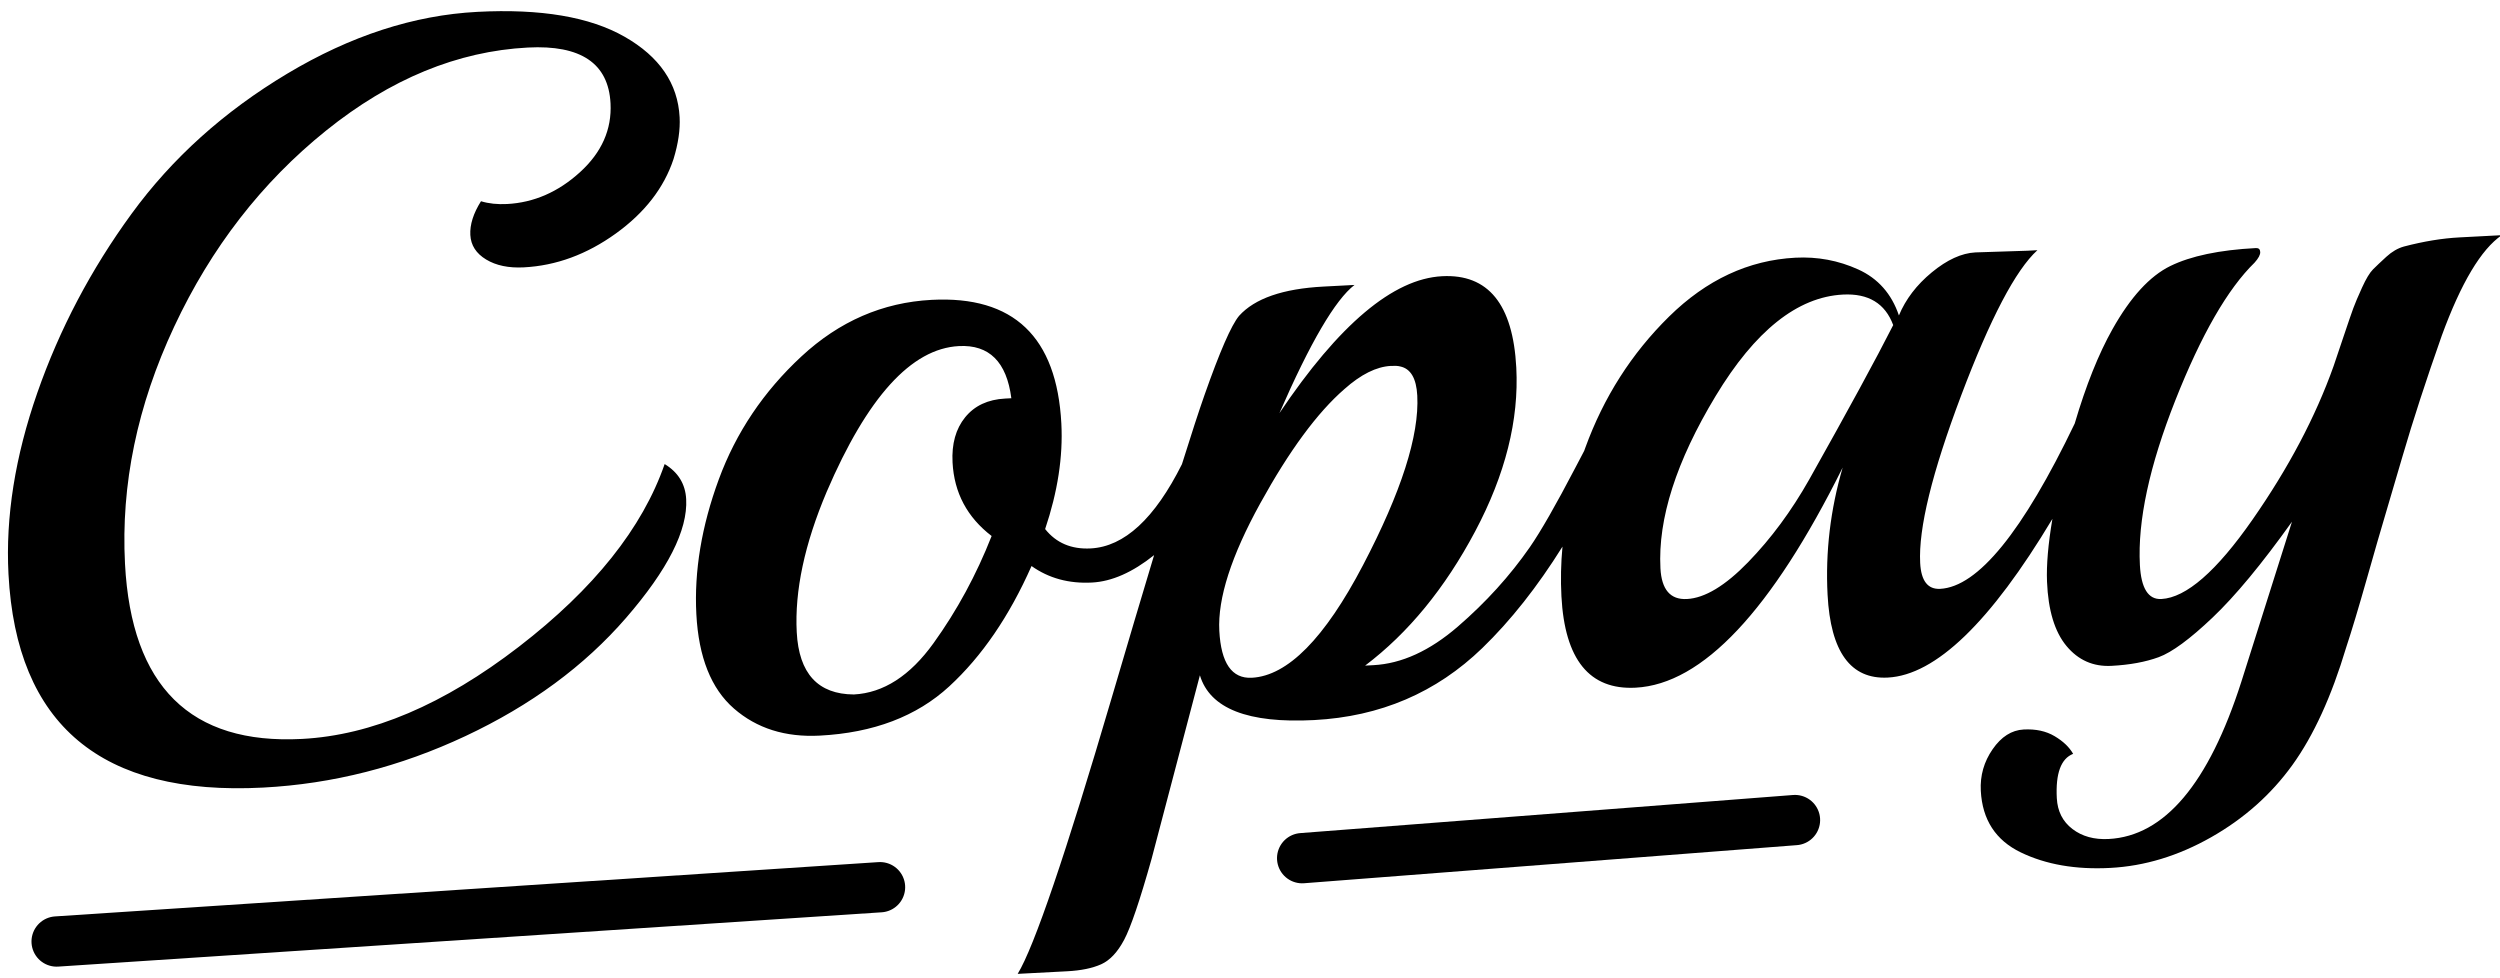
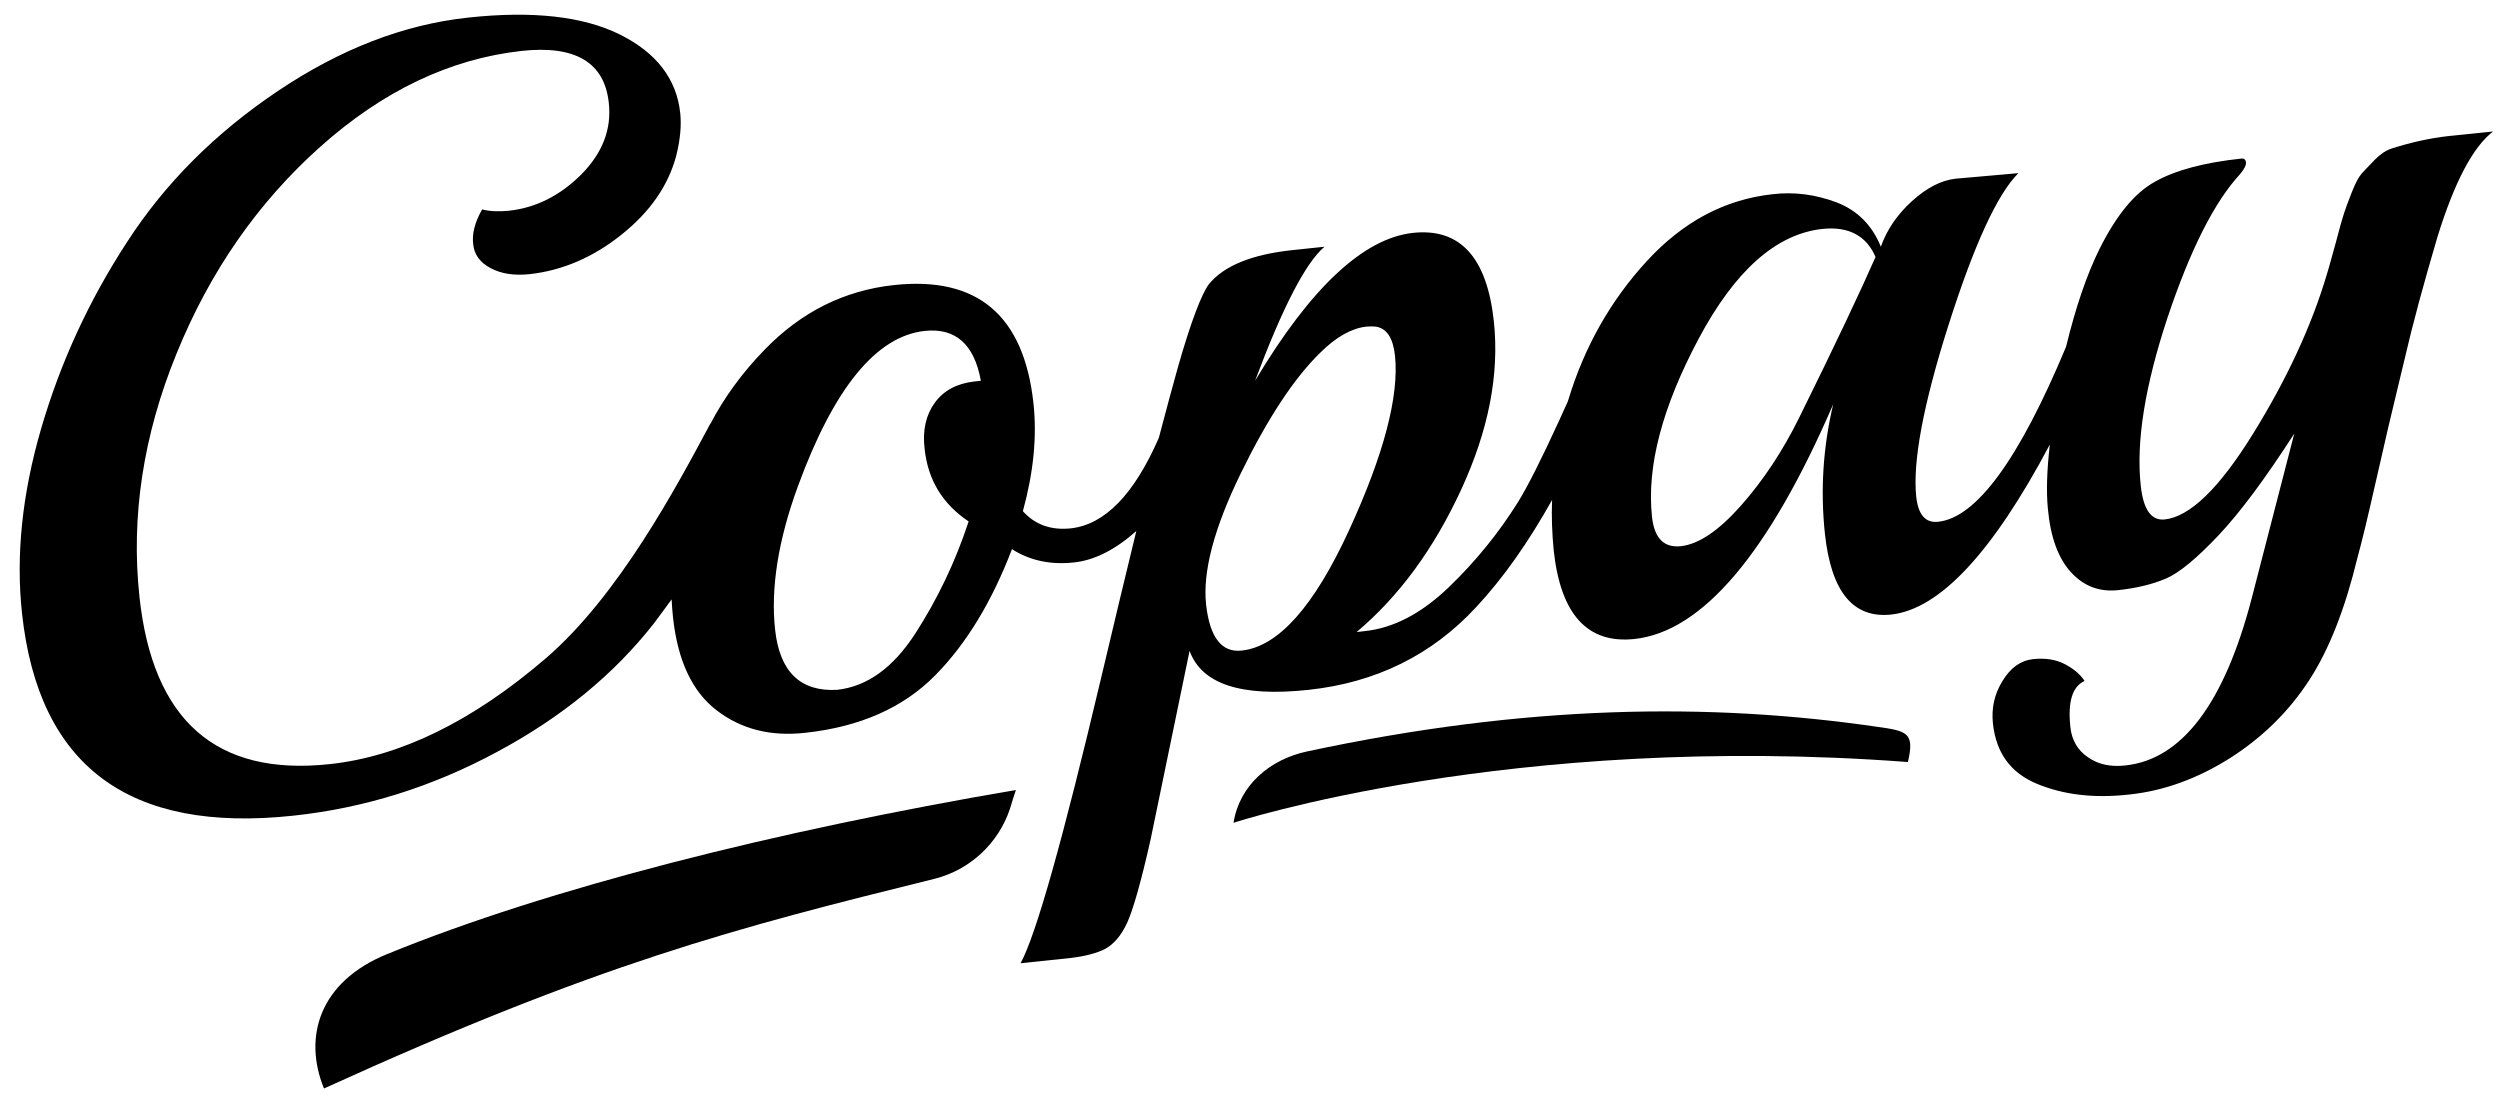
- <svg xmlns="http://www.w3.org/2000/svg" width="348px" height="136px" viewBox="0 0 348 136" version="1.1">
-   <description>Created with Sketch (http://www.bohemiancoding.com/sketch)</description>
+ <svg xmlns="http://www.w3.org/2000/svg" width="356px" height="156px" viewBox="0 0 356 156" version="1.1">
  <defs />
  <g id="Page-1" stroke="none" stroke-width="1" fill="none" fill-rule="evenodd">
-     <g id="Copay-+-Path-1-+-Path-1-copy" transform="translate(-3, -38)">
-       <path d="M10.961,170.062 L125.429,160.505" id="Path-1" stroke="#000000" stroke-width="7" stroke-linecap="round" transform="translate(68.46096, 165.0623) rotate(1) translate(-68.46096, -165.0623) " />
-       <path d="M184.306,158.06 L252.806,151.56" id="Path-1-copy" stroke="#000000" stroke-width="7" stroke-linecap="round" transform="translate(218.8056, 155.0598) rotate(1) translate(-218.8056, -155.0598) " />
-       <path d="M288.169,115.999 C278.814,129.91 270.804,136.865 264.137,136.865 C258.953,136.865 256.361,132.881 256.361,124.913 C256.361,118.961 257.369,113.105 259.385,107.345 C248.441,126.737 238.313,136.433 229.001,136.433 C222.569,136.433 219.353,132.017 219.353,123.185 C219.353,120.899 219.522,118.601 219.861,116.292 C216.082,121.692 212.121,126.198 207.977,129.809 C201.257,135.665 193.289,138.593 184.073,138.593 C174.857,138.593 169.673,136.241 168.521,131.537 L160.457,156.737 C158.537,162.401 157.073,166.073 156.065,167.753 C155.057,169.433 153.929,170.513 152.681,170.993 C151.433,171.473 149.849,171.713 147.929,171.713 L141.017,171.713 C143.513,168.065 148.553,155.465 156.137,133.913 C158.737,126.524 161.036,120.051 163.032,114.496 L163.032,114.496 C159.908,116.737 156.961,117.857 154.193,117.857 C150.977,117.857 148.217,116.945 145.913,115.121 C142.457,121.937 138.353,127.313 133.601,131.249 C128.849,135.185 122.729,137.153 115.241,137.153 C110.441,137.153 106.529,135.689 103.505,132.761 C100.481,129.833 98.969,125.369 98.969,119.369 C98.969,113.369 100.337,107.177 103.073,100.793 C105.809,94.409 109.937,88.913 115.457,84.305 C120.977,79.697 127.145,77.393 133.961,77.393 C145.385,77.393 151.097,83.441 151.097,95.537 C151.097,100.145 150.089,104.993 148.073,110.081 C149.513,112.097 151.577,113.105 154.265,113.105 C158.951,113.105 163.384,109.425 167.563,102.064 C169.1,97.926 170.307,94.791 171.185,92.657 C173.633,86.705 175.433,83.105 176.585,81.857 C178.889,79.553 182.873,78.401 188.537,78.401 L192.857,78.401 C190.073,80.321 186.281,86.081 181.481,95.681 C190.409,83.777 198.281,77.825 205.097,77.825 C211.529,77.825 214.745,82.241 214.745,91.073 C214.745,98.369 212.441,105.857 207.833,113.537 C203.225,121.217 197.801,127.169 191.561,131.393 L192.713,131.393 C196.649,131.393 200.657,129.809 204.737,126.641 C208.817,123.473 212.345,119.969 215.321,116.129 C216.953,114.017 219.257,110.441 222.233,105.401 C222.718,104.58 223.165,103.826 223.576,103.139 L223.576,103.139 C223.632,103.005 223.688,102.871 223.745,102.737 C226.673,95.825 230.873,89.945 236.345,85.097 C241.817,80.249 247.817,77.825 254.345,77.825 C257.417,77.825 260.297,78.521 262.985,79.913 C265.673,81.305 267.449,83.537 268.313,86.609 C269.369,84.401 271.001,82.481 273.209,80.849 C275.417,79.217 277.481,78.401 279.401,78.401 L286.601,78.545 L288.041,78.545 C284.873,81.137 280.985,87.689 276.377,98.201 C271.769,108.713 269.465,116.369 269.465,121.169 C269.465,123.665 270.329,124.913 272.057,124.913 C277.32,124.913 283.956,117.579 291.964,102.91 C293.8,97.702 295.78,93.42 297.905,90.065 C300.641,85.745 303.473,82.961 306.401,81.713 C309.329,80.465 313.337,79.841 318.425,79.841 C318.809,79.841 319.001,80.033 319.001,80.417 C319.001,80.801 318.713,81.281 318.137,81.857 C314.201,85.313 310.193,91.505 306.113,100.433 C302.033,109.361 299.993,116.897 299.993,123.041 C299.993,126.305 300.905,127.937 302.729,127.937 C306.185,127.937 310.601,124.481 315.977,117.569 C321.353,110.657 325.481,103.745 328.361,96.833 C328.745,95.873 329.297,94.481 330.017,92.657 C330.737,90.833 331.241,89.585 331.529,88.913 C331.817,88.241 332.273,87.305 332.897,86.105 C333.521,84.905 334.073,84.089 334.553,83.657 C335.033,83.225 335.681,82.673 336.497,82.001 C337.313,81.329 338.153,80.897 339.017,80.705 C341.801,80.129 344.393,79.841 346.793,79.841 L352.697,79.841 C349.721,81.665 346.697,86.177 343.625,93.377 C341.129,99.425 339.017,104.921 337.289,109.865 C335.561,114.809 334.505,117.809 334.121,118.865 C333.737,119.921 332.849,122.489 331.457,126.569 C330.065,130.649 328.937,133.793 328.073,136.001 C325.673,142.721 322.889,148.049 319.721,151.985 C316.553,155.921 312.617,159.065 307.913,161.417 C303.209,163.769 298.457,164.945 293.657,164.945 C288.857,164.945 284.753,164.009 281.345,162.137 C277.937,160.265 276.233,157.313 276.233,153.281 C276.233,151.169 276.881,149.273 278.177,147.593 C279.473,145.913 280.961,145.073 282.641,145.073 C284.321,145.073 285.737,145.457 286.889,146.225 C288.041,146.993 288.857,147.857 289.337,148.817 C287.609,149.393 286.745,151.409 286.745,154.865 C286.745,156.689 287.393,158.153 288.689,159.257 C289.985,160.361 291.641,160.913 293.657,160.913 C301.433,160.913 307.961,153.953 313.241,140.033 L321.449,118.145 C316.937,123.809 313.025,128.057 309.713,130.889 C306.401,133.721 303.809,135.425 301.937,136.001 C300.065,136.577 297.857,136.865 295.313,136.865 C292.769,136.865 290.729,135.833 289.193,133.769 C287.657,131.705 286.913,128.681 286.961,124.697 C286.989,122.376 287.391,119.477 288.169,115.999 Z M99.113,55.937 C97.577,59.873 94.721,63.185 90.545,65.873 C86.369,68.561 82.025,69.905 77.513,69.905 C75.401,69.905 73.673,69.449 72.329,68.537 C70.985,67.625 70.313,66.449 70.313,65.009 C70.313,63.569 70.889,62.033 72.041,60.401 C73.097,60.785 74.297,60.977 75.641,60.977 C79.385,60.977 82.841,59.681 86.009,57.089 C89.177,54.497 90.761,51.377 90.761,47.729 C90.761,42.161 87.065,39.377 79.673,39.377 C69.881,39.377 60.329,42.737 51.017,49.457 C41.705,56.177 34.193,64.889 28.481,75.593 C22.769,86.297 19.913,97.169 19.913,108.209 C19.913,125.297 27.689,133.841 43.241,133.841 C52.937,133.841 63.209,130.097 74.057,122.609 C84.905,115.121 92.105,107.009 95.657,98.273 C97.481,99.521 98.393,101.201 98.393,103.313 C98.393,107.633 95.321,112.985 89.177,119.369 C83.033,125.753 75.305,130.841 65.993,134.633 C56.681,138.425 47.177,140.321 37.481,140.321 C14.921,140.321 3.641,129.809 3.641,108.785 C3.641,100.817 5.417,92.489 8.969,83.801 C12.521,75.113 17.321,67.049 23.369,59.609 C29.417,52.169 36.977,46.049 46.049,41.249 C55.121,36.449 64.073,34.049 72.905,34.049 C81.737,34.049 88.505,35.561 93.209,38.585 C97.913,41.609 100.265,45.473 100.265,50.177 C100.265,51.905 99.881,53.825 99.113,55.937 Z M144.329,91.649 C143.945,86.561 141.641,84.017 137.417,84.017 C130.793,84.017 124.313,90.449 117.977,103.313 C114.521,110.417 112.793,116.849 112.793,122.609 C112.793,128.369 115.289,131.393 120.281,131.681 C124.409,131.681 128.225,129.497 131.729,125.129 C135.233,120.761 138.185,115.937 140.585,110.657 C137.321,107.873 135.689,104.369 135.689,100.145 C135.689,97.553 136.385,95.489 137.777,93.953 C139.169,92.417 141.065,91.649 143.465,91.649 L144.329,91.649 Z M198.617,90.065 C198.329,89.969 197.897,89.921 197.321,89.921 C195.305,89.921 193.097,90.881 190.697,92.801 C186.761,95.873 182.585,100.961 178.169,108.065 C173.753,115.169 171.545,120.977 171.545,125.489 C171.545,130.001 172.937,132.257 175.721,132.257 C180.713,132.257 186.137,127.313 191.993,117.425 C197.849,107.537 200.777,99.809 200.777,94.241 C200.777,91.841 200.057,90.449 198.617,90.065 Z M267.449,87.905 C266.489,84.833 264.233,83.297 260.681,83.297 C254.345,83.297 248.201,87.689 242.249,96.473 C236.297,105.257 233.321,113.105 233.321,120.017 C233.321,122.993 234.473,124.481 236.777,124.481 C239.273,124.481 242.201,122.921 245.561,119.801 C248.921,116.681 251.945,113.009 254.633,108.785 C260.585,99.377 264.857,92.417 267.449,87.905 Z" id="Copay" fill="#000000" transform="translate(178.1408, 103.0492) rotate(-3) translate(-178.1408, -103.0492) " />
+     <g id="Artboard-1" fill="#000000">
+       <g id="Shape-+-Group-+-Shape" transform="translate(3, 2)">
+         <path d="M345.604,17.383 C343.108,17.666 340.47,18.23 337.644,19.123 C336.749,19.405 335.949,19.969 335.195,20.722 C334.442,21.521 333.829,22.132 333.358,22.65 C332.887,23.167 332.416,24.06 331.898,25.377 C331.38,26.693 331.004,27.681 330.768,28.433 C330.533,29.138 330.156,30.502 329.638,32.476 C329.072,34.451 328.696,35.956 328.366,36.99 C326.152,44.466 322.62,52.036 317.816,59.794 C313.012,67.553 308.82,71.596 305.241,71.972 C303.357,72.16 302.227,70.609 301.85,67.223 C301.143,60.876 302.462,52.883 305.665,43.197 C308.914,33.511 312.353,26.693 316.073,22.697 C316.591,22.038 316.874,21.521 316.827,21.098 C316.78,20.722 316.544,20.534 316.168,20.581 C310.893,21.145 306.795,22.226 303.875,23.872 C300.955,25.471 298.364,28.668 295.962,33.464 C294.126,37.178 292.571,41.786 291.206,47.381 C284.518,63.415 278.442,71.737 272.979,72.301 C271.189,72.489 270.153,71.314 269.87,68.728 C269.352,63.791 270.859,55.61 274.486,44.231 C278.112,32.853 281.409,25.659 284.423,22.65 L282.916,22.791 L275.428,23.449 C273.449,23.684 271.377,24.718 269.258,26.646 C267.138,28.574 265.678,30.737 264.831,33.135 C263.606,30.079 261.487,27.963 258.566,26.834 C255.599,25.706 252.538,25.283 249.382,25.659 C242.6,26.411 236.666,29.561 231.485,35.204 C226.351,40.799 222.631,47.381 220.37,54.81 C220.323,54.951 220.276,55.093 220.229,55.234 C219.899,55.986 219.475,56.832 219.098,57.726 C216.555,63.274 214.577,67.223 213.117,69.574 C210.432,73.853 207.182,77.897 203.32,81.611 C199.458,85.326 195.455,87.441 191.357,87.865 L190.18,88.006 C196.208,82.928 201.154,76.204 205.063,67.741 C208.972,59.277 210.526,51.331 209.726,43.761 C208.737,34.639 204.922,30.455 198.234,31.16 C191.169,31.912 183.633,38.965 175.721,52.224 C179.63,41.786 182.927,35.392 185.611,33.135 L181.137,33.605 C175.25,34.216 171.246,35.862 169.127,38.495 C168.091,39.905 166.584,43.808 164.747,50.25 C164.087,52.554 163.193,55.939 162.015,60.359 C158.483,68.446 154.291,72.725 149.44,73.242 C146.661,73.524 144.4,72.725 142.658,70.797 C144.165,65.296 144.683,60.218 144.165,55.422 C142.799,42.915 136.205,37.319 124.337,38.589 C117.272,39.341 111.102,42.397 105.874,47.805 C102.718,51.049 100.128,54.575 98.15,58.384 C98.15,58.337 98.197,58.29 98.197,58.243 C93.393,67.223 85.104,82.834 74.695,91.767 C64.286,100.701 54.019,105.732 43.94,106.813 C27.785,108.553 18.742,100.607 16.858,82.975 C15.634,71.596 17.377,60.03 22.133,48.369 C26.89,36.661 33.72,26.834 42.621,18.888 C51.523,10.942 61.084,6.381 71.257,5.253 C78.934,4.406 83.079,6.898 83.691,12.635 C84.115,16.396 82.796,19.781 79.782,22.838 C76.767,25.847 73.329,27.587 69.467,28.01 C68.054,28.151 66.783,28.104 65.652,27.822 C64.616,29.655 64.192,31.301 64.381,32.759 C64.522,34.263 65.37,35.392 66.877,36.191 C68.384,36.99 70.221,37.272 72.434,37.037 C77.097,36.52 81.477,34.639 85.528,31.395 C89.578,28.151 92.169,24.436 93.299,20.158 C93.864,17.901 94.052,15.879 93.864,14.092 C93.346,9.249 90.473,5.488 85.245,2.902 C80.017,0.316 72.811,-0.484 63.674,0.504 C54.49,1.491 45.494,4.971 36.593,10.942 C27.691,16.913 20.532,24.06 15.116,32.429 C9.652,40.799 5.602,49.638 2.87,58.995 C0.139,68.352 -0.756,77.144 0.139,85.373 C2.494,107.095 15.351,116.687 38.806,114.148 C48.885,113.067 58.54,110.057 67.772,105.074 C77.003,100.137 84.491,93.977 90.143,86.736 C91.038,85.561 91.839,84.432 92.639,83.351 C92.687,84.197 92.734,84.996 92.828,85.843 C93.487,92.049 95.56,96.469 99.045,99.149 C102.53,101.829 106.722,102.911 111.714,102.346 C119.485,101.5 125.608,98.773 130.13,94.212 C134.651,89.651 138.278,83.586 141.104,76.204 C143.694,77.85 146.661,78.461 150.005,78.085 C152.878,77.756 155.798,76.298 158.812,73.618 C157.352,79.589 155.704,86.501 153.82,94.447 C148.357,117.533 144.542,131.122 142.328,135.166 L149.487,134.413 C151.465,134.178 153.114,133.755 154.338,133.144 C155.563,132.485 156.646,131.263 157.494,129.429 C158.341,127.596 159.472,123.646 160.838,117.581 L166.395,90.686 C168.138,95.435 173.743,97.268 183.351,96.234 C192.912,95.2 200.871,91.297 207.182,84.479 C211.091,80.295 214.671,75.17 218.015,69.198 C217.921,71.596 218.015,73.994 218.25,76.392 C219.239,85.514 223.054,89.698 229.742,88.993 C239.397,87.959 248.864,76.815 258.048,55.563 C256.588,61.722 256.212,67.882 256.871,74.041 C257.766,82.269 260.874,86.078 266.291,85.514 C273.214,84.761 280.75,76.674 288.898,61.299 C288.474,64.966 288.38,68.023 288.615,70.421 C288.992,74.558 290.122,77.568 291.959,79.542 C293.796,81.517 296.01,82.316 298.647,82.034 C301.285,81.752 303.545,81.188 305.429,80.389 C307.313,79.589 309.809,77.52 312.918,74.229 C316.026,70.938 319.606,66.095 323.703,59.747 L317.628,83.257 C313.718,98.209 307.69,106.155 299.636,107.001 C297.564,107.236 295.774,106.86 294.314,105.826 C292.854,104.838 292.006,103.381 291.818,101.5 C291.441,97.927 292.1,95.764 293.843,94.964 C293.231,94.024 292.289,93.225 291.017,92.567 C289.745,91.908 288.238,91.673 286.496,91.861 C284.753,92.049 283.293,93.084 282.163,94.964 C280.985,96.845 280.561,98.867 280.797,101.077 C281.268,105.262 283.34,108.083 287.108,109.634 C290.876,111.186 295.209,111.703 300.201,111.139 C305.194,110.622 309.998,108.835 314.613,105.92 C319.229,102.958 322.95,99.29 325.823,94.87 C328.696,90.451 330.956,84.62 332.699,77.426 C333.358,75.028 334.159,71.69 335.148,67.317 C336.137,62.945 336.797,60.218 337.032,59.089 C337.315,57.961 338.068,54.763 339.34,49.45 C340.564,44.137 342.166,38.26 344.097,31.724 C346.499,23.966 349.136,18.935 352.009,16.725 L345.604,17.383 L345.604,17.383 Z M135.781,52.318 C133.285,52.601 131.401,53.588 130.13,55.328 C128.858,57.067 128.34,59.277 128.67,61.957 C129.141,66.33 131.213,69.762 134.934,72.254 C133.05,77.991 130.506,83.304 127.351,88.194 C124.195,93.084 120.475,95.764 116.189,96.234 C110.961,96.516 108.041,93.648 107.381,87.724 C106.722,81.799 107.805,74.934 110.631,67.223 C115.765,53.212 121.793,45.877 128.67,45.125 C133.05,44.654 135.734,47.005 136.676,52.224 L135.781,52.318 L135.781,52.318 Z M173.837,90.639 C170.964,90.968 169.268,88.758 168.75,84.103 C168.232,79.448 169.881,73.195 173.695,65.39 C177.51,57.585 181.278,51.848 184.999,48.228 C187.26,45.971 189.473,44.748 191.546,44.513 C192.158,44.466 192.582,44.466 192.912,44.513 C194.466,44.748 195.361,46.112 195.643,48.604 C196.256,54.34 194.089,62.663 189.097,73.524 C184.104,84.385 179.018,90.075 173.837,90.639 L173.837,90.639 Z M253.15,57.585 C250.842,62.239 248.111,66.377 244.955,69.95 C241.8,73.524 238.927,75.499 236.336,75.781 C233.934,76.016 232.568,74.652 232.239,71.549 C231.485,64.402 233.699,55.986 238.879,46.253 C244.06,36.52 249.947,31.301 256.541,30.596 C260.215,30.22 262.758,31.536 264.077,34.592 C261.91,39.529 258.284,47.193 253.15,57.585 L253.15,57.585 Z" id="Shape" />
+         <g id="Group" transform="translate(41.72117, 110.5886)">
+           <path d="M99.942,-0.094 C65.985,5.689 33.393,13.871 10.409,23.274 C0.801,27.177 -1.601,35.029 1.413,42.411 C40.457,24.638 59.815,19.607 88.356,12.554 C93.396,11.285 97.446,7.523 99.095,2.586 C99.377,1.646 99.66,0.752 99.942,-0.094 L99.942,-0.094 Z" id="Shape" />
+         </g>
+         <path d="M268.687,106.513 C269.676,102.282 268.546,102.094 264.213,101.482 C240.523,98.05 214.477,98.285 183.11,105.009 C177.835,106.137 173.502,109.805 172.654,115.165 C172.654,115.165 212.028,102.235 268.687,106.513 L268.687,106.513 L268.687,106.513 Z" id="Shape" />
+       </g>
    </g>
  </g>
</svg>
